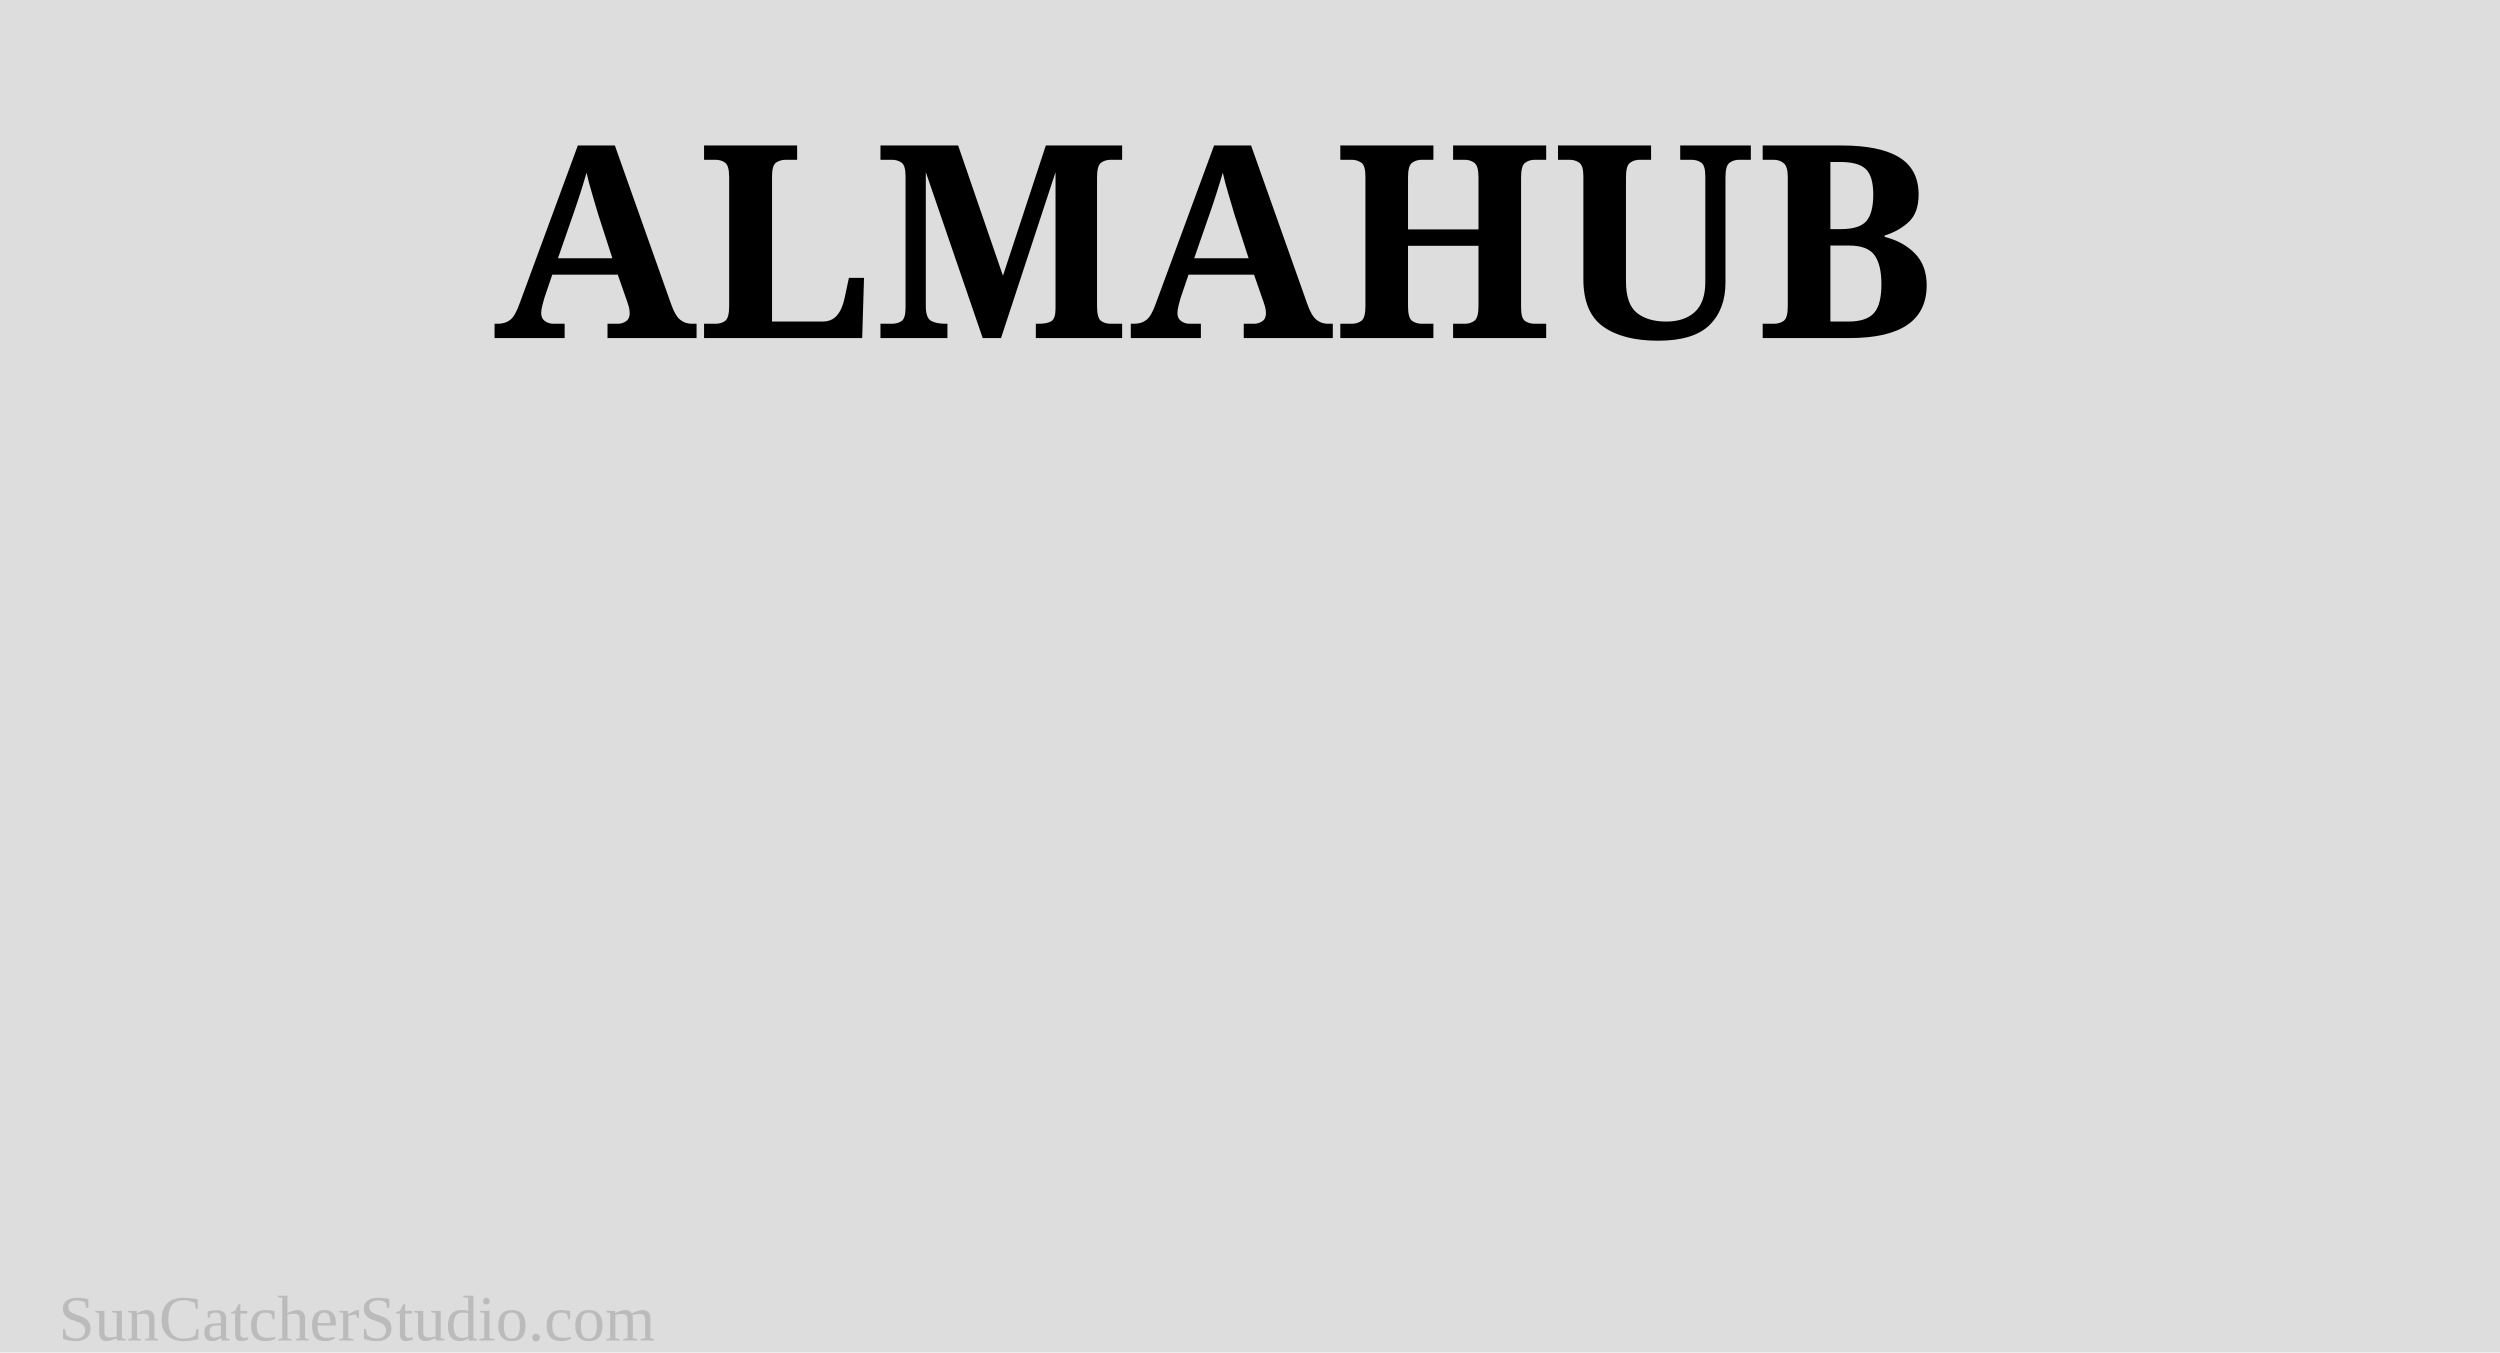
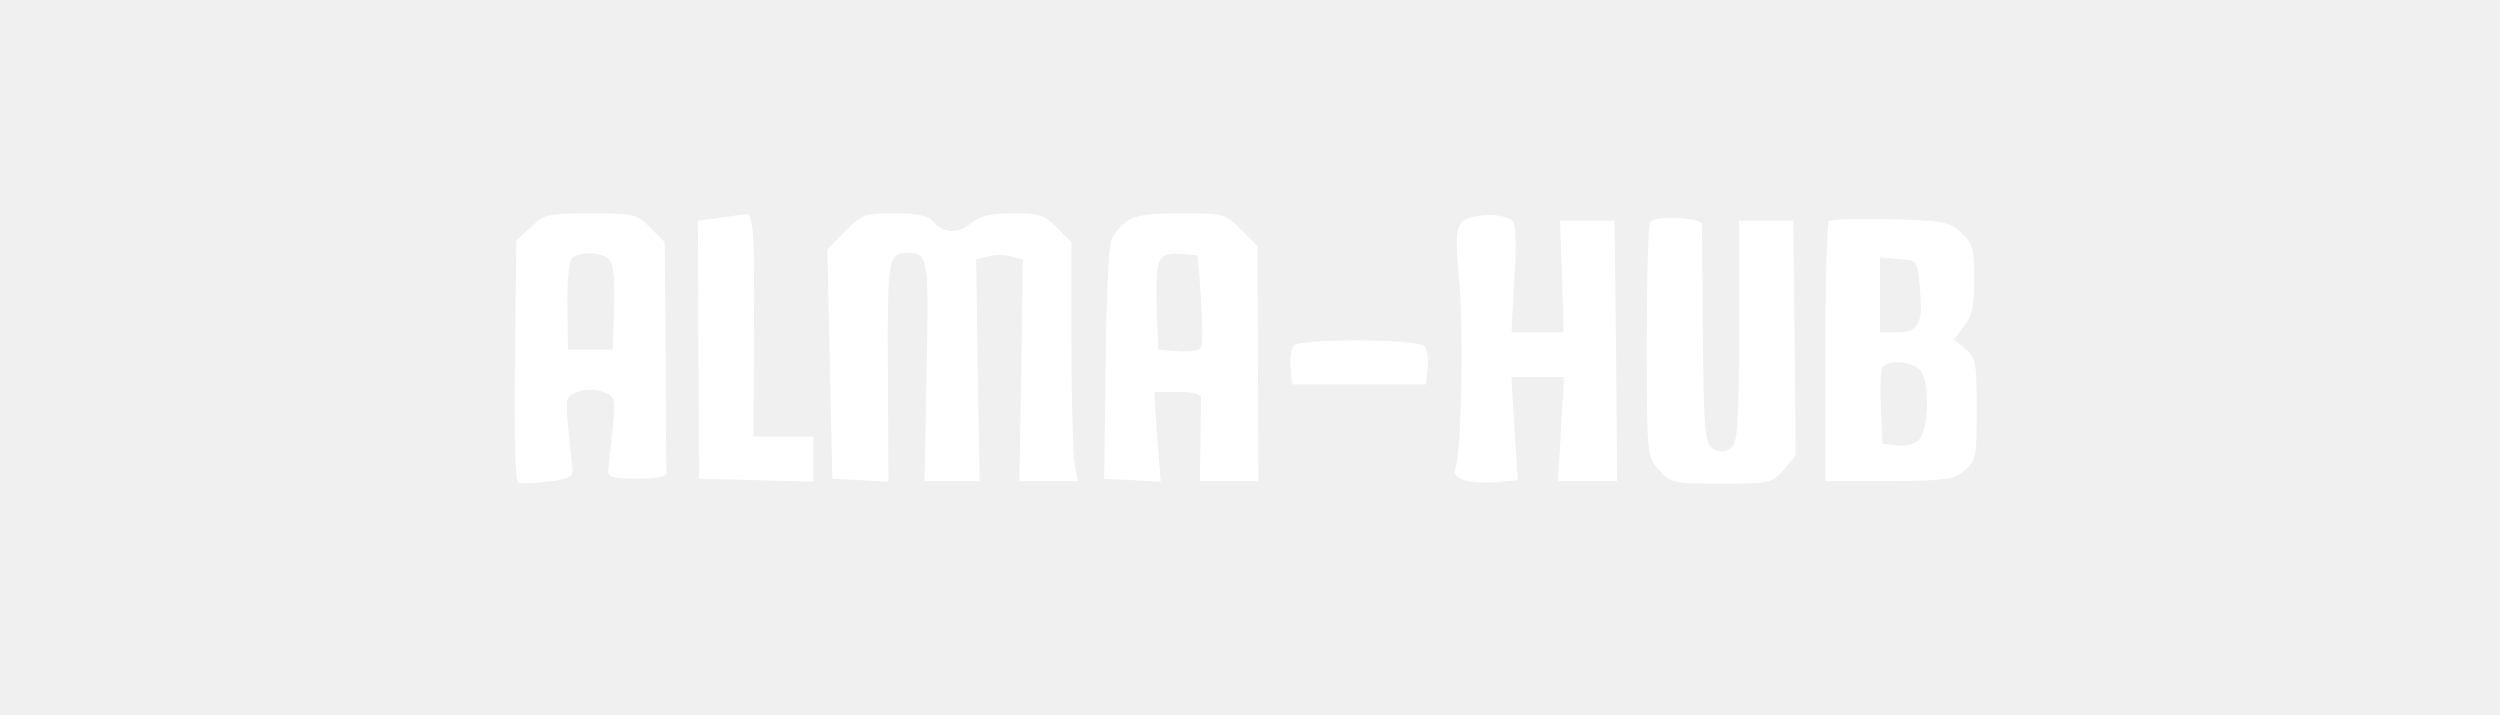
- <svg xmlns="http://www.w3.org/2000/svg" width="426.379" height="230.616" viewBox="0 0 426.379 230.616" version="1.1" id="svg2216">
-   <defs id="defs2210" />
-   <g id="layer1" transform="translate(3.635911,-141.7938)">
-     <rect style="fill:#dddddd;fill-opacity:1;stroke:none;stroke-width:7.257;stroke-miterlimit:4;stroke-dasharray:none;stroke-opacity:1" id="rect816" width="426.379" height="230.616" x="-3.636" y="141.794" />
+ <svg xmlns="http://www.w3.org/2000/svg" version="1.0" width="504pt" height="144pt" viewBox="0 0 504 144" preserveAspectRatio="xMidYMid meet">
+   <g transform="translate(0,144) scale(0.1,-0.1)" fill="#ffffff" stroke="none">
+     <path d="M1071 983 l-30 -28 -3 -242 c-2 -156 1 -244 7 -246 6 -2 33 -1 60 2 36 4 50 10 49 21 0 8 -4 45 -8 83 -6 66 -6 68 19 77 16 6 34 6 51 0 25 -10 25 -12 19 -76 -4 -36 -8 -73 -9 -82 -1 -14 9 -17 59 -17 42 0 60 4 59 13 -1 6 -2 114 -2 238 l-2 226 -29 29 c-28 28 -33 29 -120 29 -85 0 -93 -2 -120 -27z m158 -67 c8 -9 11 -45 9 -98 l-3 -83 -45 0 -45 0 -1 85 c-1 47 3 91 8 98 14 16 63 15 77 -2z" />
+     <path d="M1451 1001 l-44 -6 1 -260 1 -260 115 -3 116 -3 0 46 0 45 -60 0 -61 0 1 215 c1 202 -1 237 -18 233 -4 0 -27 -4 -51 -7z" />
+     <path d="M1704 974 l-36 -37 5 -231 5 -231 56 -3 57 -3 -1 222 c-1 230 0 239 40 239 41 0 43 -8 38 -239 l-4 -221 56 0 55 0 -4 224 -3 223 24 6 c13 4 34 4 47 0 l23 -6 -3 -223 -4 -224 59 0 59 0 -7 38 c-3 20 -6 128 -6 240 l0 204 -29 29 c-26 26 -37 29 -89 29 -45 0 -66 -5 -86 -21 -27 -22 -55 -19 -76 6 -9 10 -32 15 -76 15 -60 0 -66 -2 -100 -36z" />
+     <path d="M2272 994 c-13 -9 -27 -26 -32 -39 -5 -12 -10 -125 -11 -251 l-3 -229 57 -3 57 -3 -7 91 -6 90 47 0 c30 0 46 -4 47 -12 0 -7 0 -48 -1 -90 l-1 -78 59 0 59 0 -1 237 -1 237 -33 33 c-32 32 -34 33 -120 33 -64 0 -94 -4 -110 -16z m149 -154 c3 -47 4 -91 1 -98 -3 -9 -19 -12 -46 -10 l-41 3 -3 89 c-3 98 2 108 53 104 l30 -3 6 -85z" />
+     <path d="M2947 992 c-12 -14 -13 -34 -5 -122 9 -100 4 -344 -8 -375 -8 -20 25 -31 81 -27 l45 4 -7 104 -6 104 53 0 53 0 -6 -105 -6 -105 60 0 59 0 -2 263 -3 262 -55 0 -55 0 4 -112 3 -113 -52 0 -53 0 6 110 c5 81 3 111 -6 117 -24 15 -85 11 -100 -5z" />
+     <path d="M3327 993 c-4 -3 -7 -111 -7 -239 0 -232 0 -233 24 -261 24 -27 27 -28 126 -28 99 0 102 1 126 28 l24 29 -2 236 -3 237 -54 0 -55 0 0 -224 c-1 -202 -3 -225 -18 -235 -13 -8 -23 -8 -35 0 -16 10 -18 33 -20 225 -1 118 -2 220 -2 227 -1 13 -92 18 -104 5z" />
+     <path d="M3687 994 c-4 -4 -7 -124 -7 -266 l0 -258 128 0 c114 1 130 3 152 21 24 20 25 27 25 124 0 95 -2 104 -23 122 l-23 18 20 27 c17 21 21 40 21 95 0 62 -3 72 -26 94 -24 22 -35 24 -142 27 -65 2 -120 0 -125 -4z m183 -131 c8 -74 -1 -93 -45 -93 l-35 0 0 76 0 75 38 -3 c37 -3 37 -3 42 -55z m2 -170 c18 -22 17 -115 -2 -138 -8 -10 -25 -15 -44 -13 l-31 3 -3 69 c-2 38 -1 75 2 83 8 19 60 16 78 -4z" />
+     <path d="M2608 743 c-5 -6 -8 -27 -6 -45 l3 -33 135 0 135 0 3 34 c2 18 -1 38 -6 43 -15 15 -252 16 -264 1z" />
  </g>
-   <text x="10" y="228.616" fill="#bbbbbb" font-size="11px">SunCatcherStudio.com</text>
-   <text x="213.19" y="57.654" xml:space="preserve" fill="#000000" font-size="46" font-family="serif" style="font-weight:bold" transform="translate(0, 0)" text-anchor="middle">ALMAHUB </text>
</svg>
